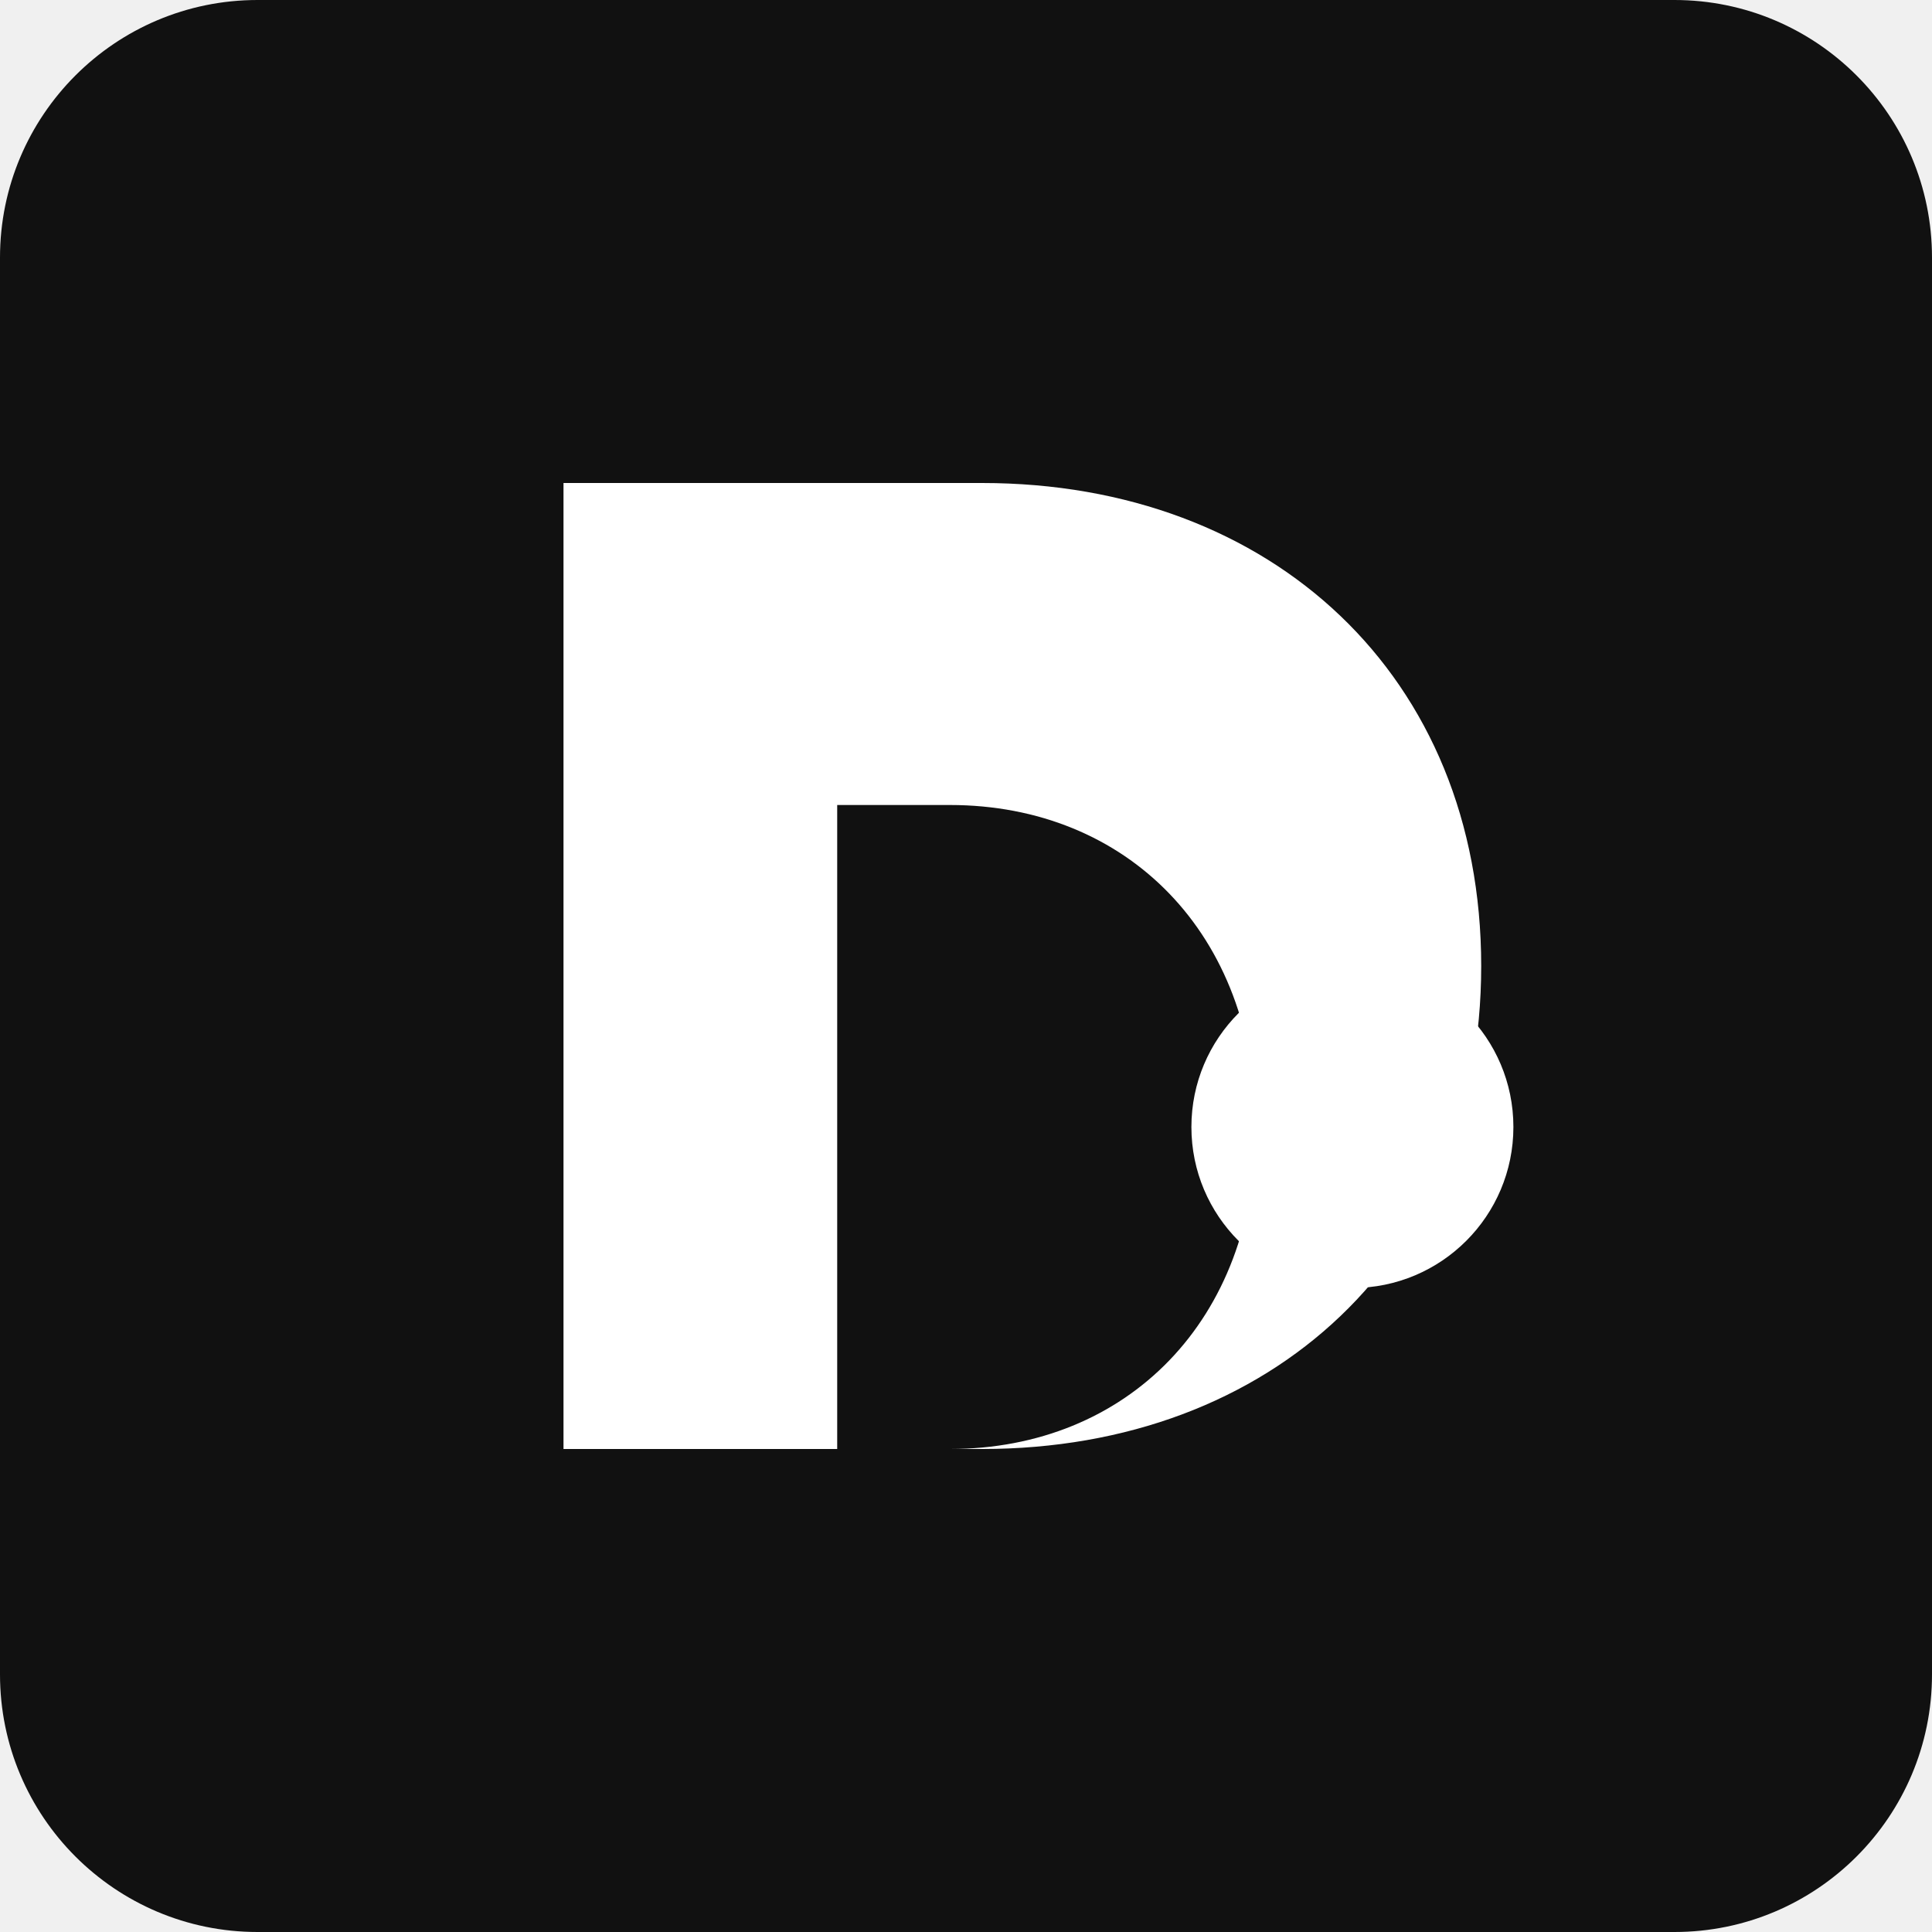
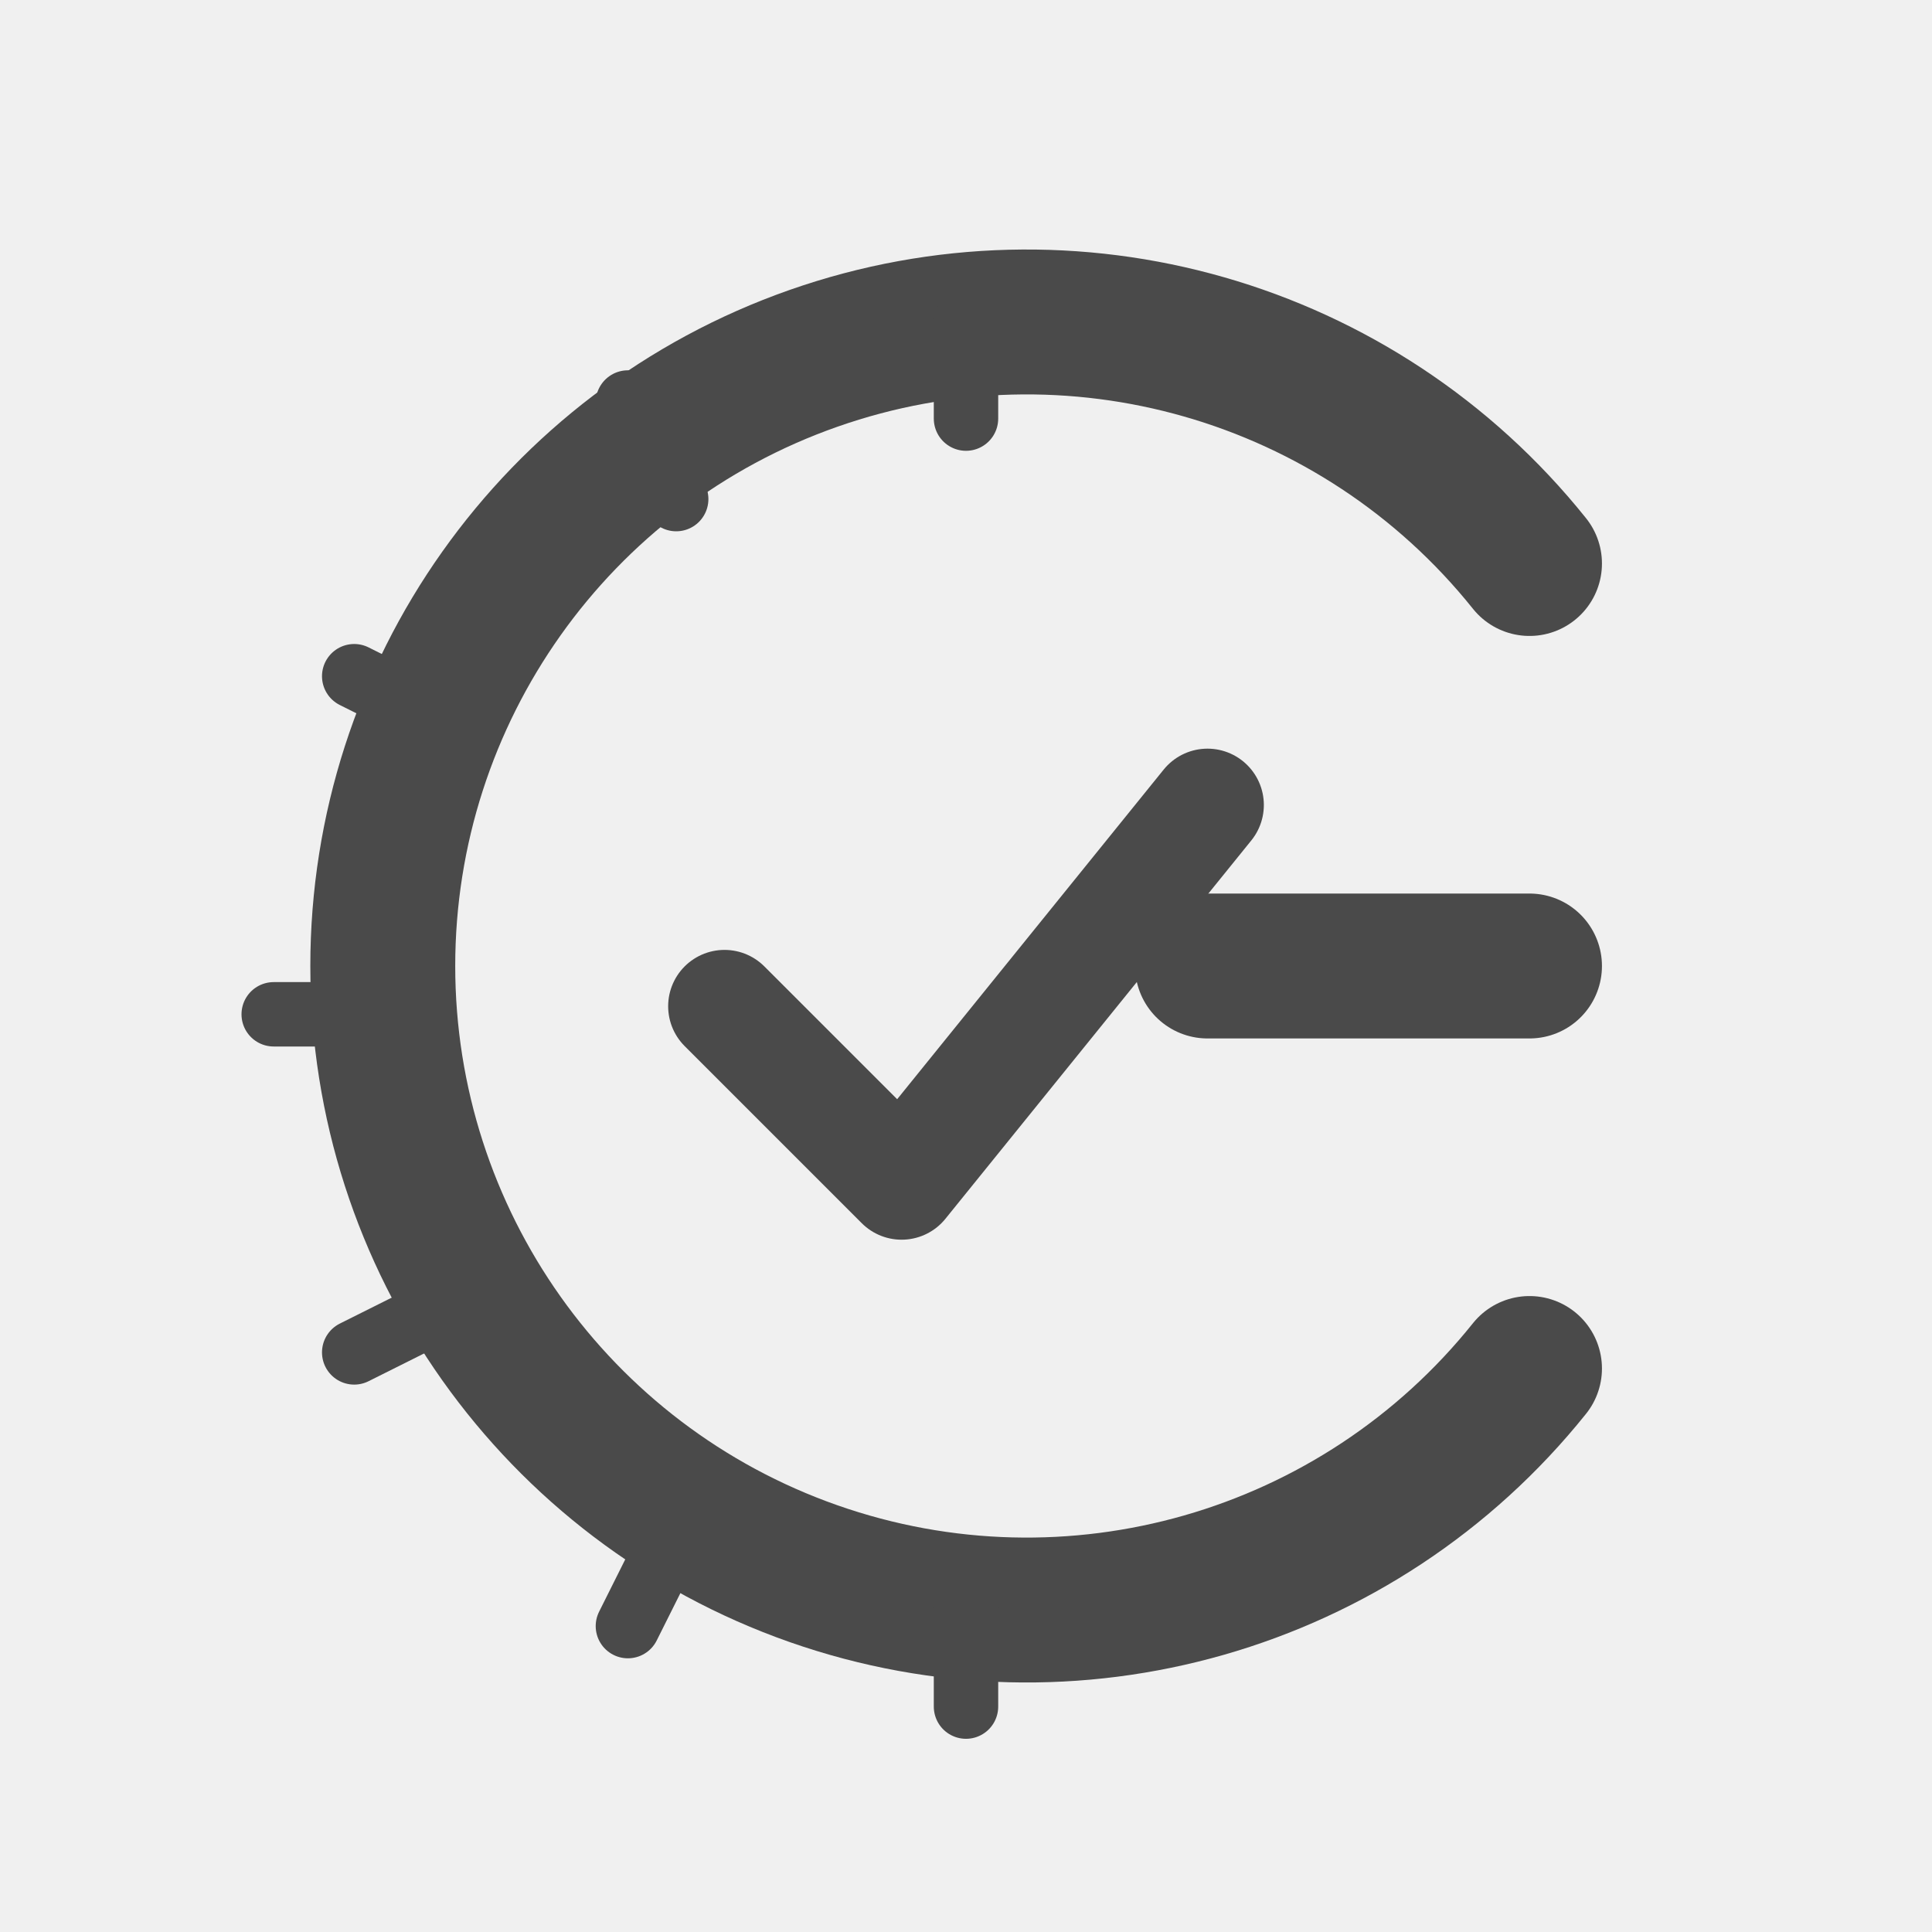
<svg xmlns="http://www.w3.org/2000/svg" viewBox="0 0 240 240" role="img" aria-label="Regit logo">
-   <rect width="240" height="240" rx="32" fill="#111111" />
-   <path d="M70 60h52c36 0 62 24 62 60 0 36-26 60-62 60H70V60zm48 40H104v80h14c22 0 38-16 38-40 0-24-16-40-38-40z" fill="#ffffff" />
-   <circle cx="168" cy="140" r="20" fill="#ffffff" />
+   <g fill="none" stroke="#4a4a4a" stroke-linecap="round" stroke-linejoin="round">
+     <path d="M190 70 A80 80 0 1 0 190 170" stroke-width="18" />
+     <path d="M190 120 H150" stroke-width="18" />
+     <path d="M90 125 L112 147 L150 100" stroke-width="14" />
+   </g>
+   <g stroke="#4a4a4a" stroke-width="8" stroke-linecap="round">
+     <line x1="120" y1="52" x2="120" y2="40" />
+     <line x1="84" y1="62" x2="78" y2="50" />
+     <line x1="56" y1="90" x2="44" y2="84" />
+     <line x1="46" y1="126" x2="34" y2="126" />
+     <line x1="56" y1="162" x2="44" y2="168" />
+     <line x1="84" y1="190" x2="78" y2="202" />
+     <line x1="120" y1="200" x2="120" y2="212" />
+   </g>
</svg>
